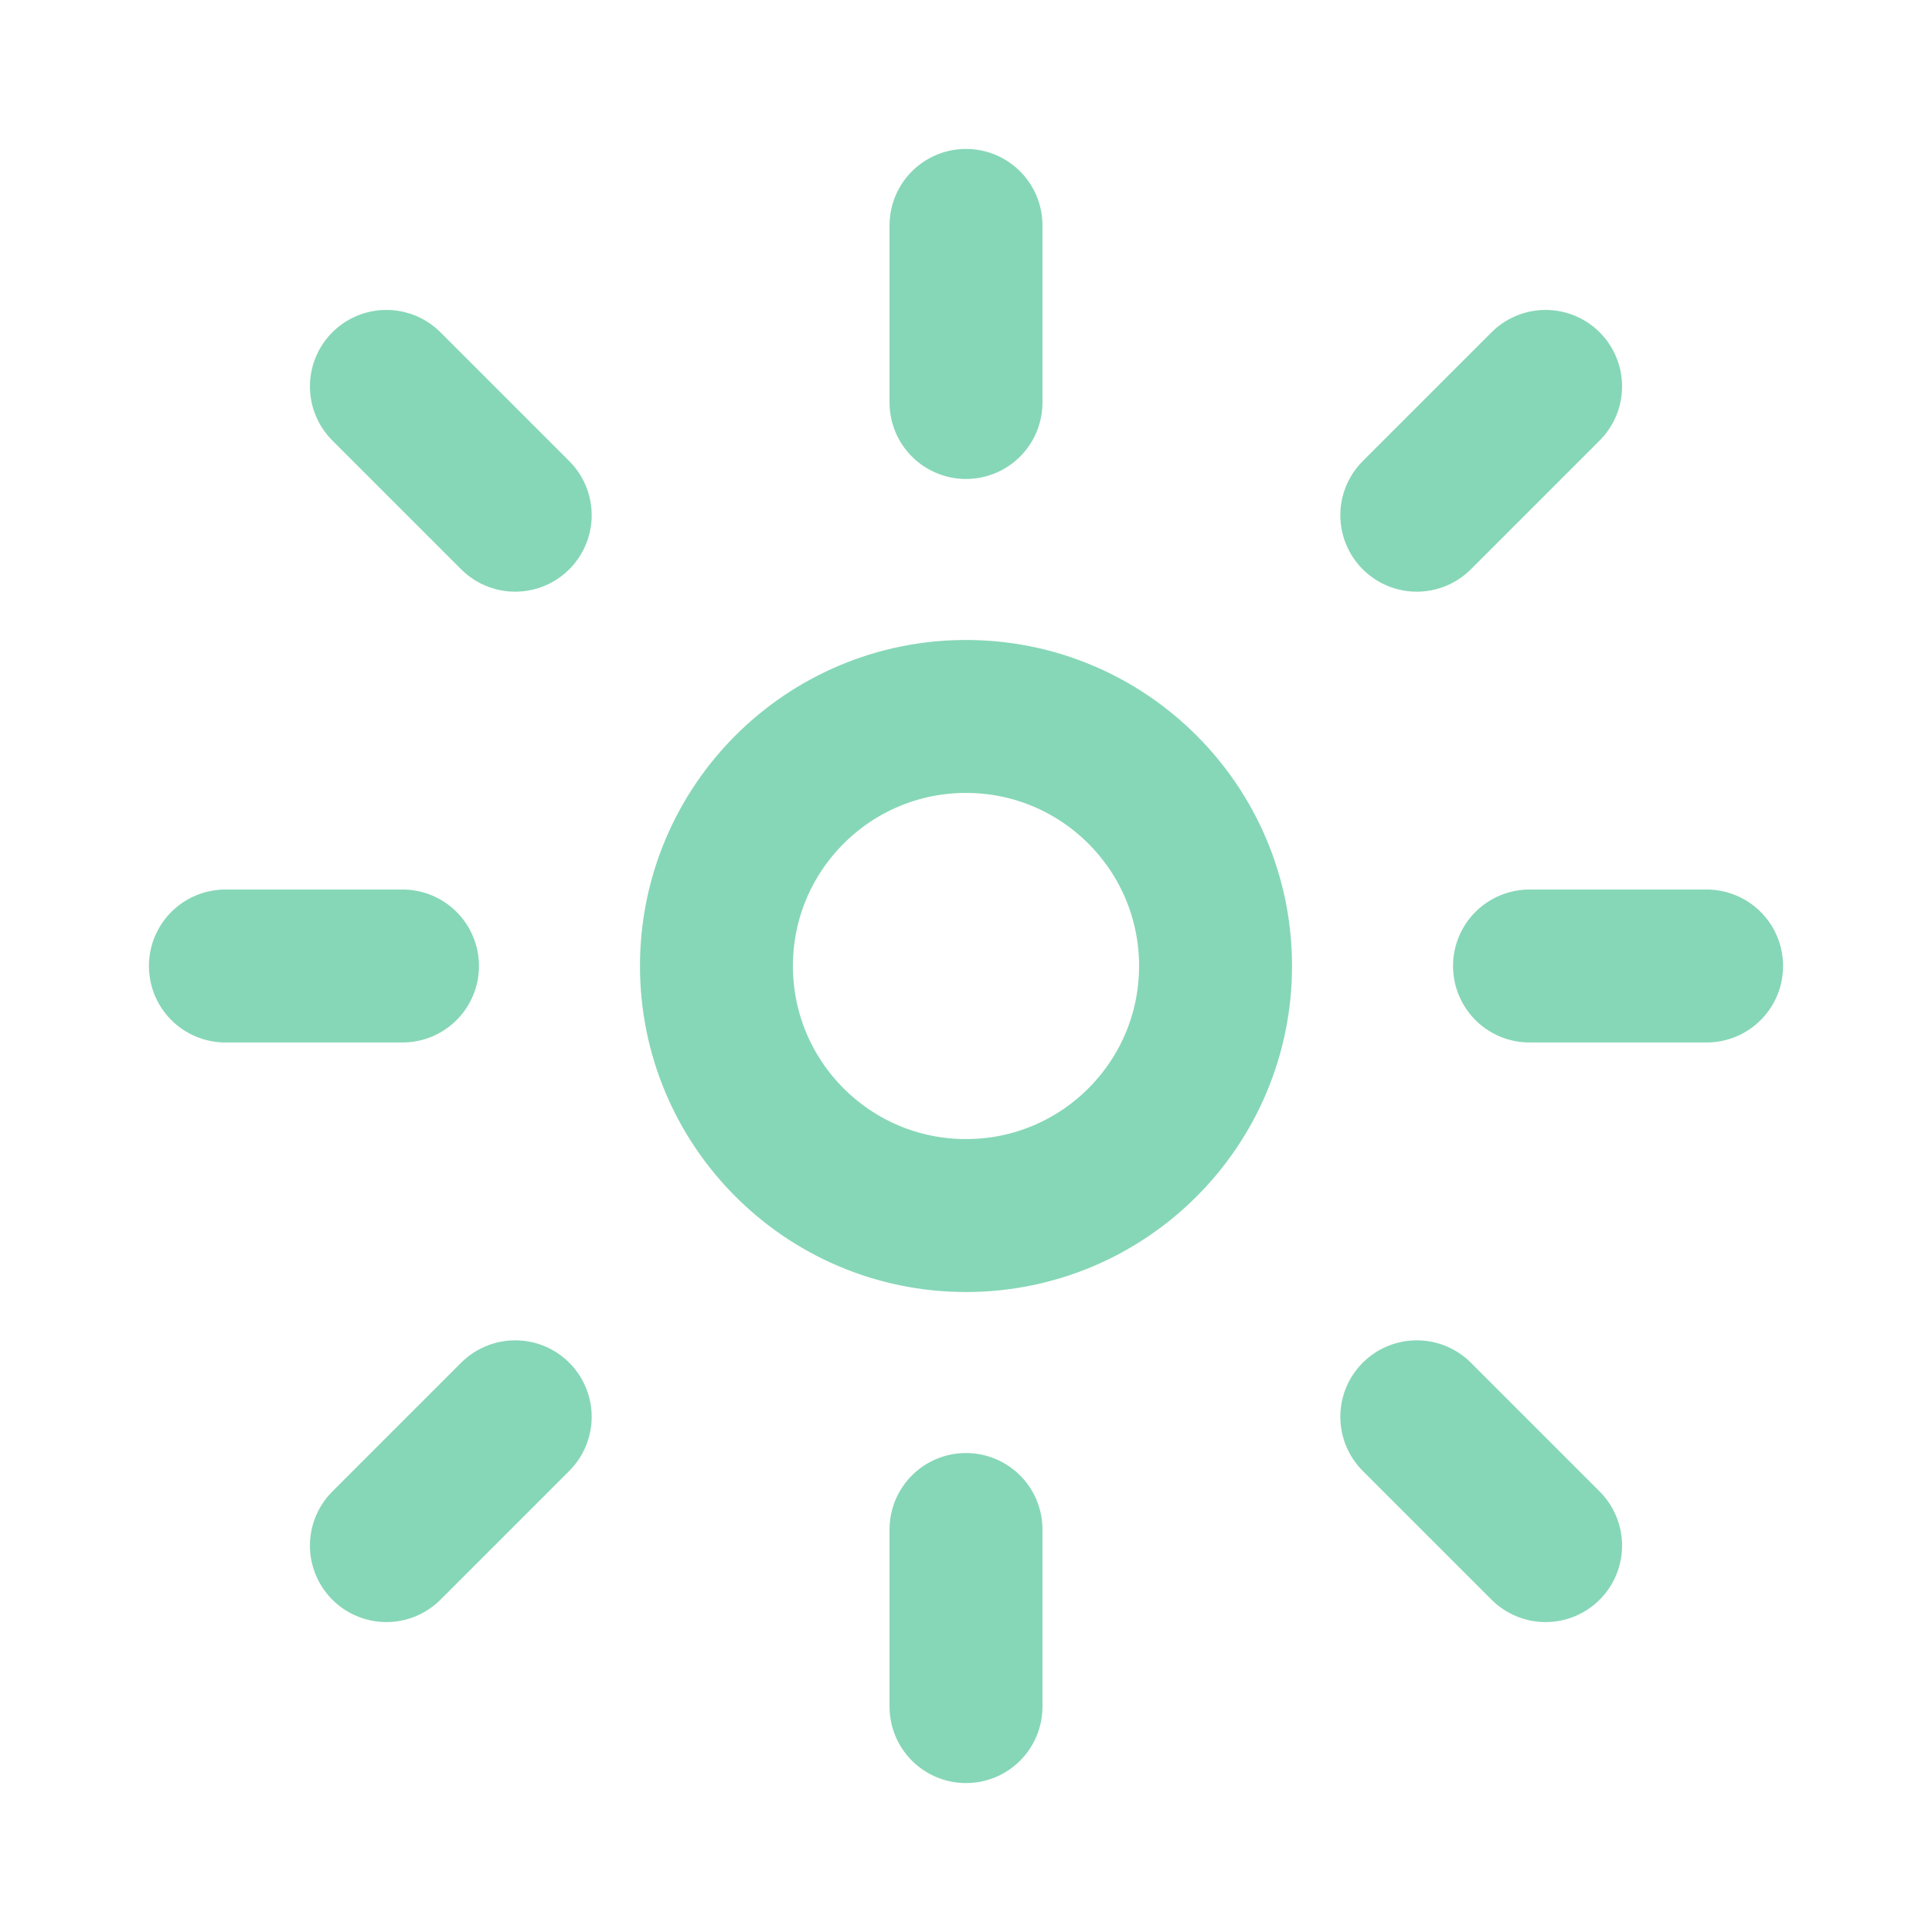
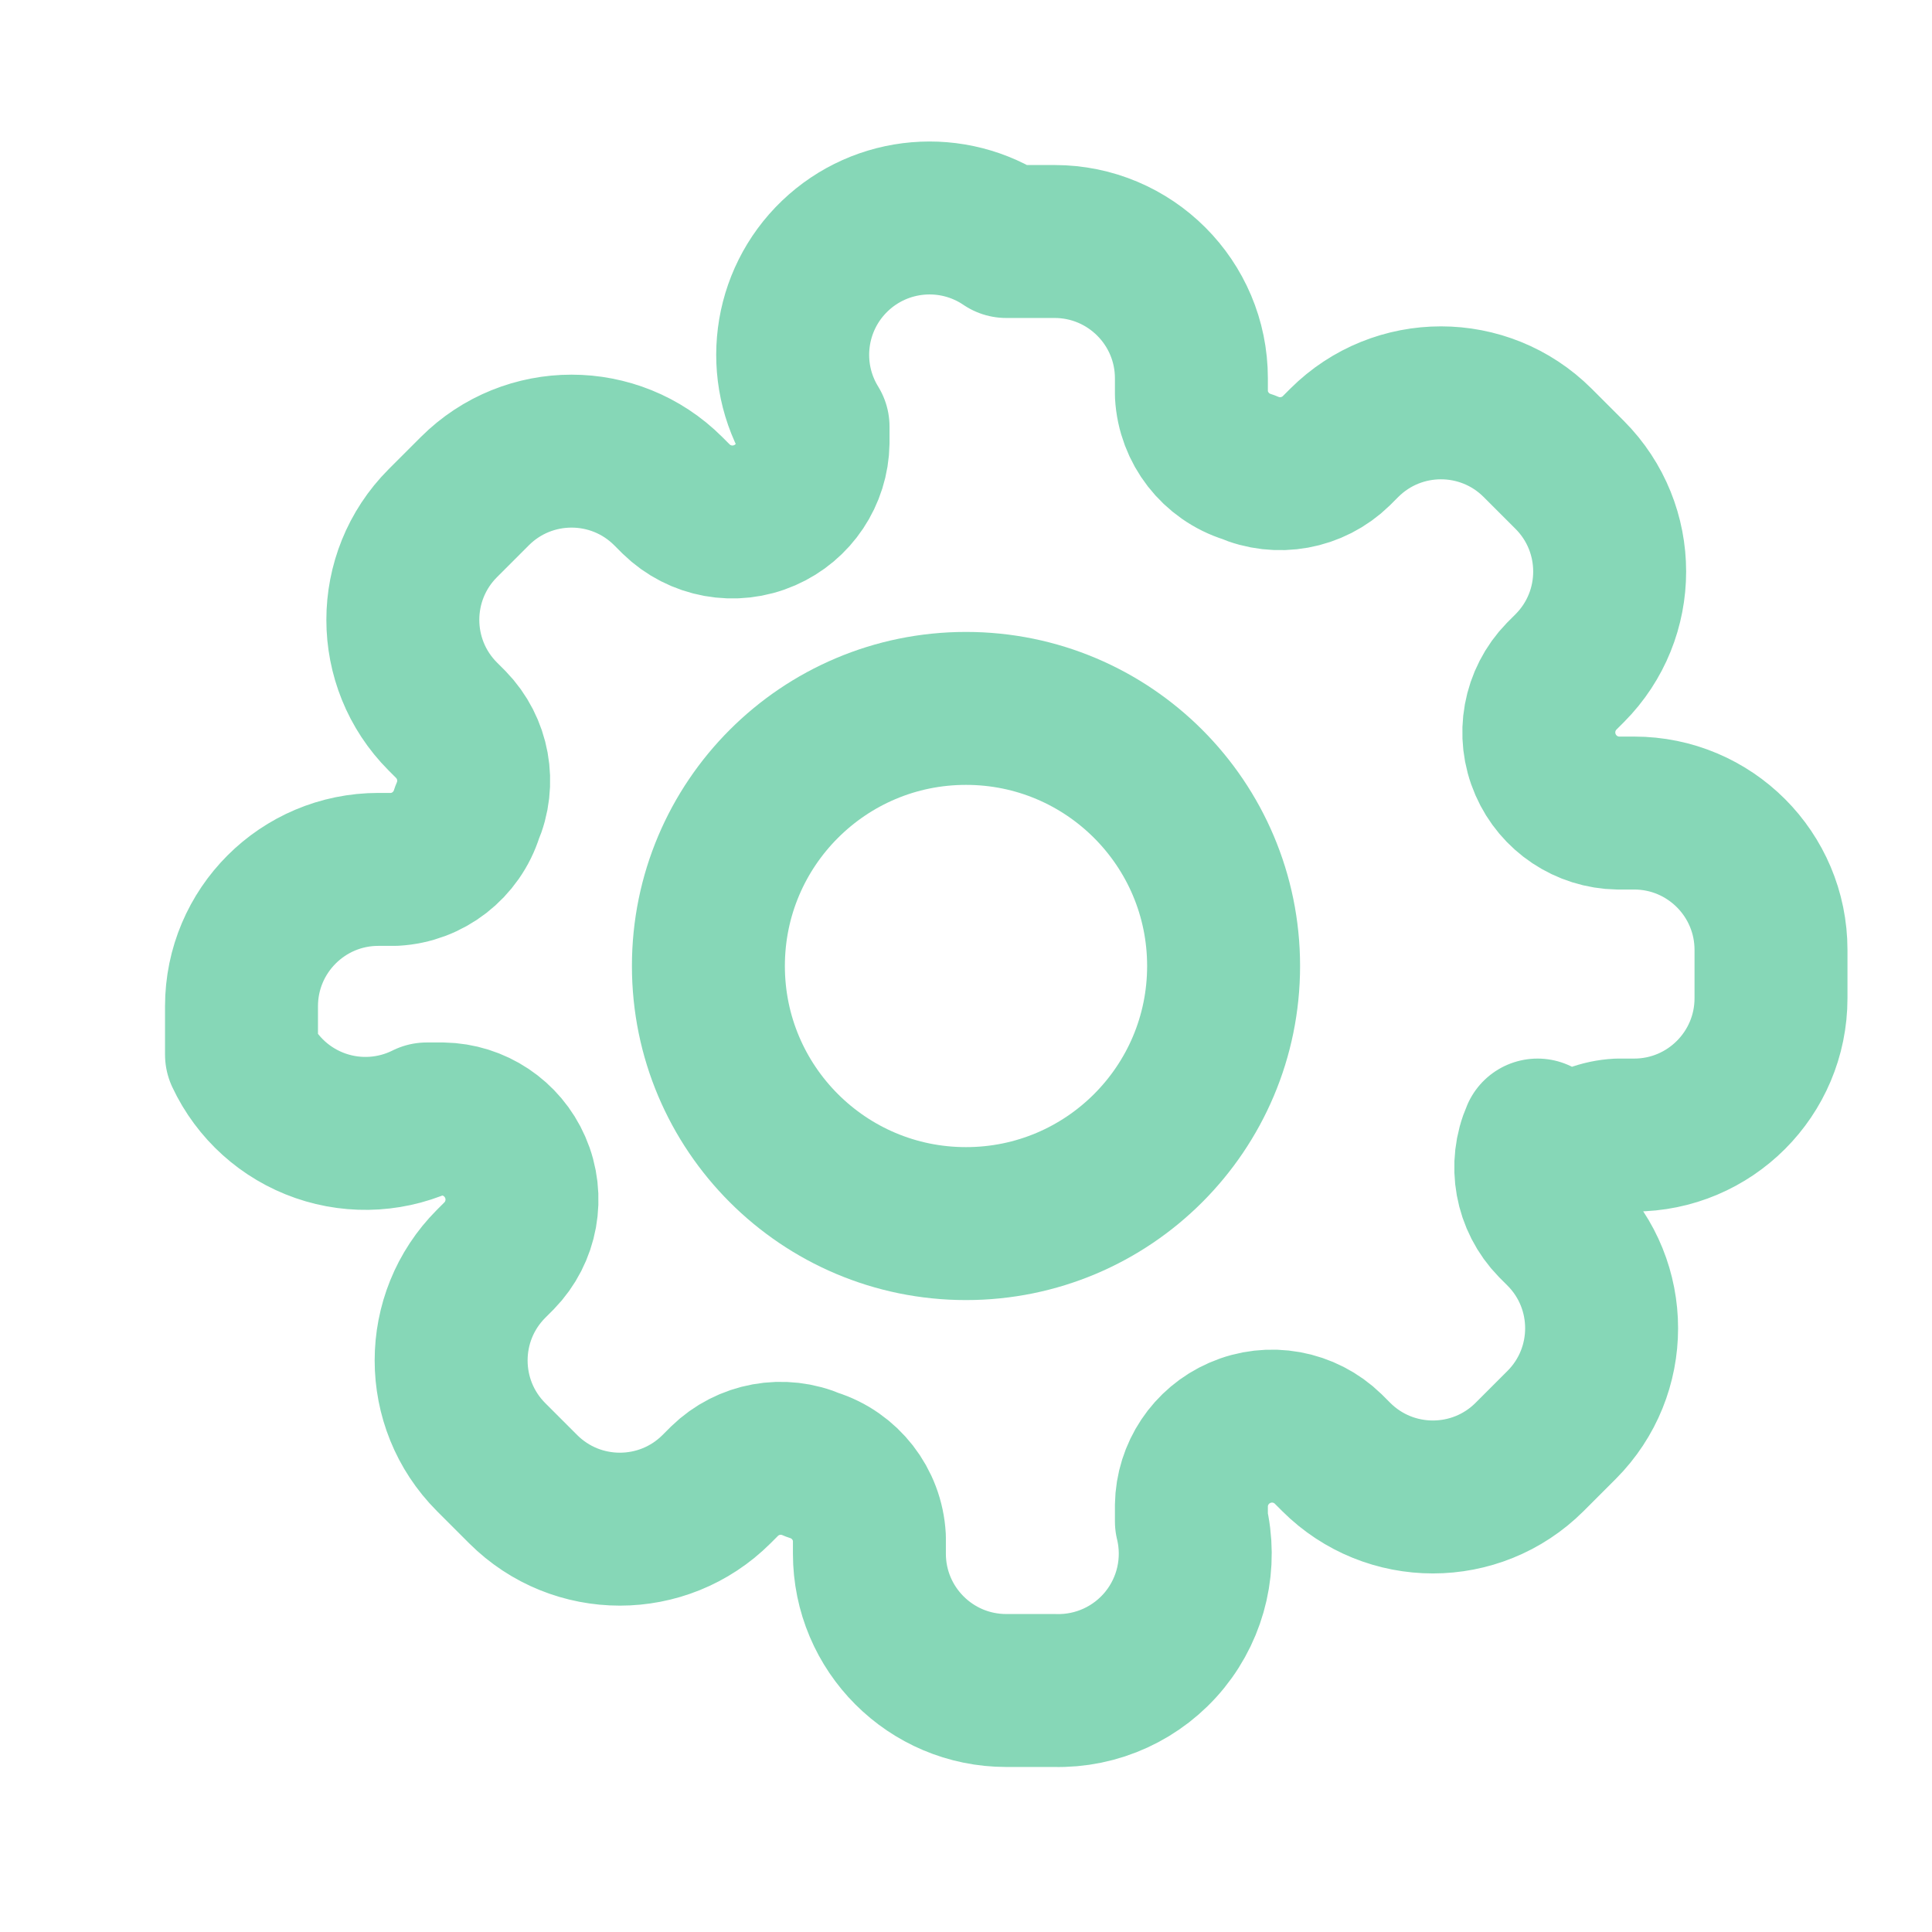
<svg xmlns="http://www.w3.org/2000/svg" viewBox="0 0 24 24" fill="none" stroke="#86d7b7" stroke-width="1.9" stroke-linecap="round" stroke-linejoin="round">
-   <circle cx="12" cy="12" r="3.1" />
-   <path d="M12 2.8v2.2M12 19v2.2M4.8 4.8l1.6 1.6M17.6 17.6l1.6 1.6M2.8 12H5M19 12h2.2M4.8 19.2l1.6-1.6M17.6 6.4l1.6-1.6" />
+   <circle cx="12" cy="12" r="3.2" />
+   <path d="M19.1 14.1a1 1 0 0 0 .2 1.1l.1.1a1.7 1.7 0 0 1 0 2.4l-.4.4a1.7 1.7 0 0 1-2.4 0l-.1-.1a1 1 0 0 0-1.1-.2 1 1 0 0 0-.6.9v.2A1.7 1.7 0 0 1 13.1 21h-.6a1.7 1.7 0 0 1-1.7-1.7v-.2a1 1 0 0 0-.7-.9 1 1 0 0 0-1.1.2l-.1.1a1.7 1.7 0 0 1-2.4 0l-.4-.4a1.7 1.7 0 0 1 0-2.4l.1-.1a1 1 0 0 0 .2-1.1 1 1 0 0 0-.9-.6h-.2A1.7 1.7 0 0 1 3 13.1v-.6a1.7 1.7 0 0 1 1.7-1.7h.2a1 1 0 0 0 .9-.7 1 1 0 0 0-.2-1.1l-.1-.1a1.7 1.7 0 0 1 0-2.4l.4-.4a1.7 1.7 0 0 1 2.4 0l.1.1a1 1 0 0 0 1.1.2 1 1 0 0 0 .6-.9v-.2A1.7 1.7 0 0 1 12.5 3h.6a1.7 1.7 0 0 1 1.7 1.7v.2a1 1 0 0 0 .7.9 1 1 0 0 0 1.1-.2l.1-.1a1.7 1.7 0 0 1 2.4 0l.4.4a1.7 1.7 0 0 1 0 2.4l-.1.1a1 1 0 0 0-.2 1.1 1 1 0 0 0 .9.6h.2a1.7 1.7 0 0 1 1.7 1.7v.6a1.7 1.7 0 0 1-1.7 1.7h-.2a1 1 0 0 0-.9.7Z" />
</svg>
